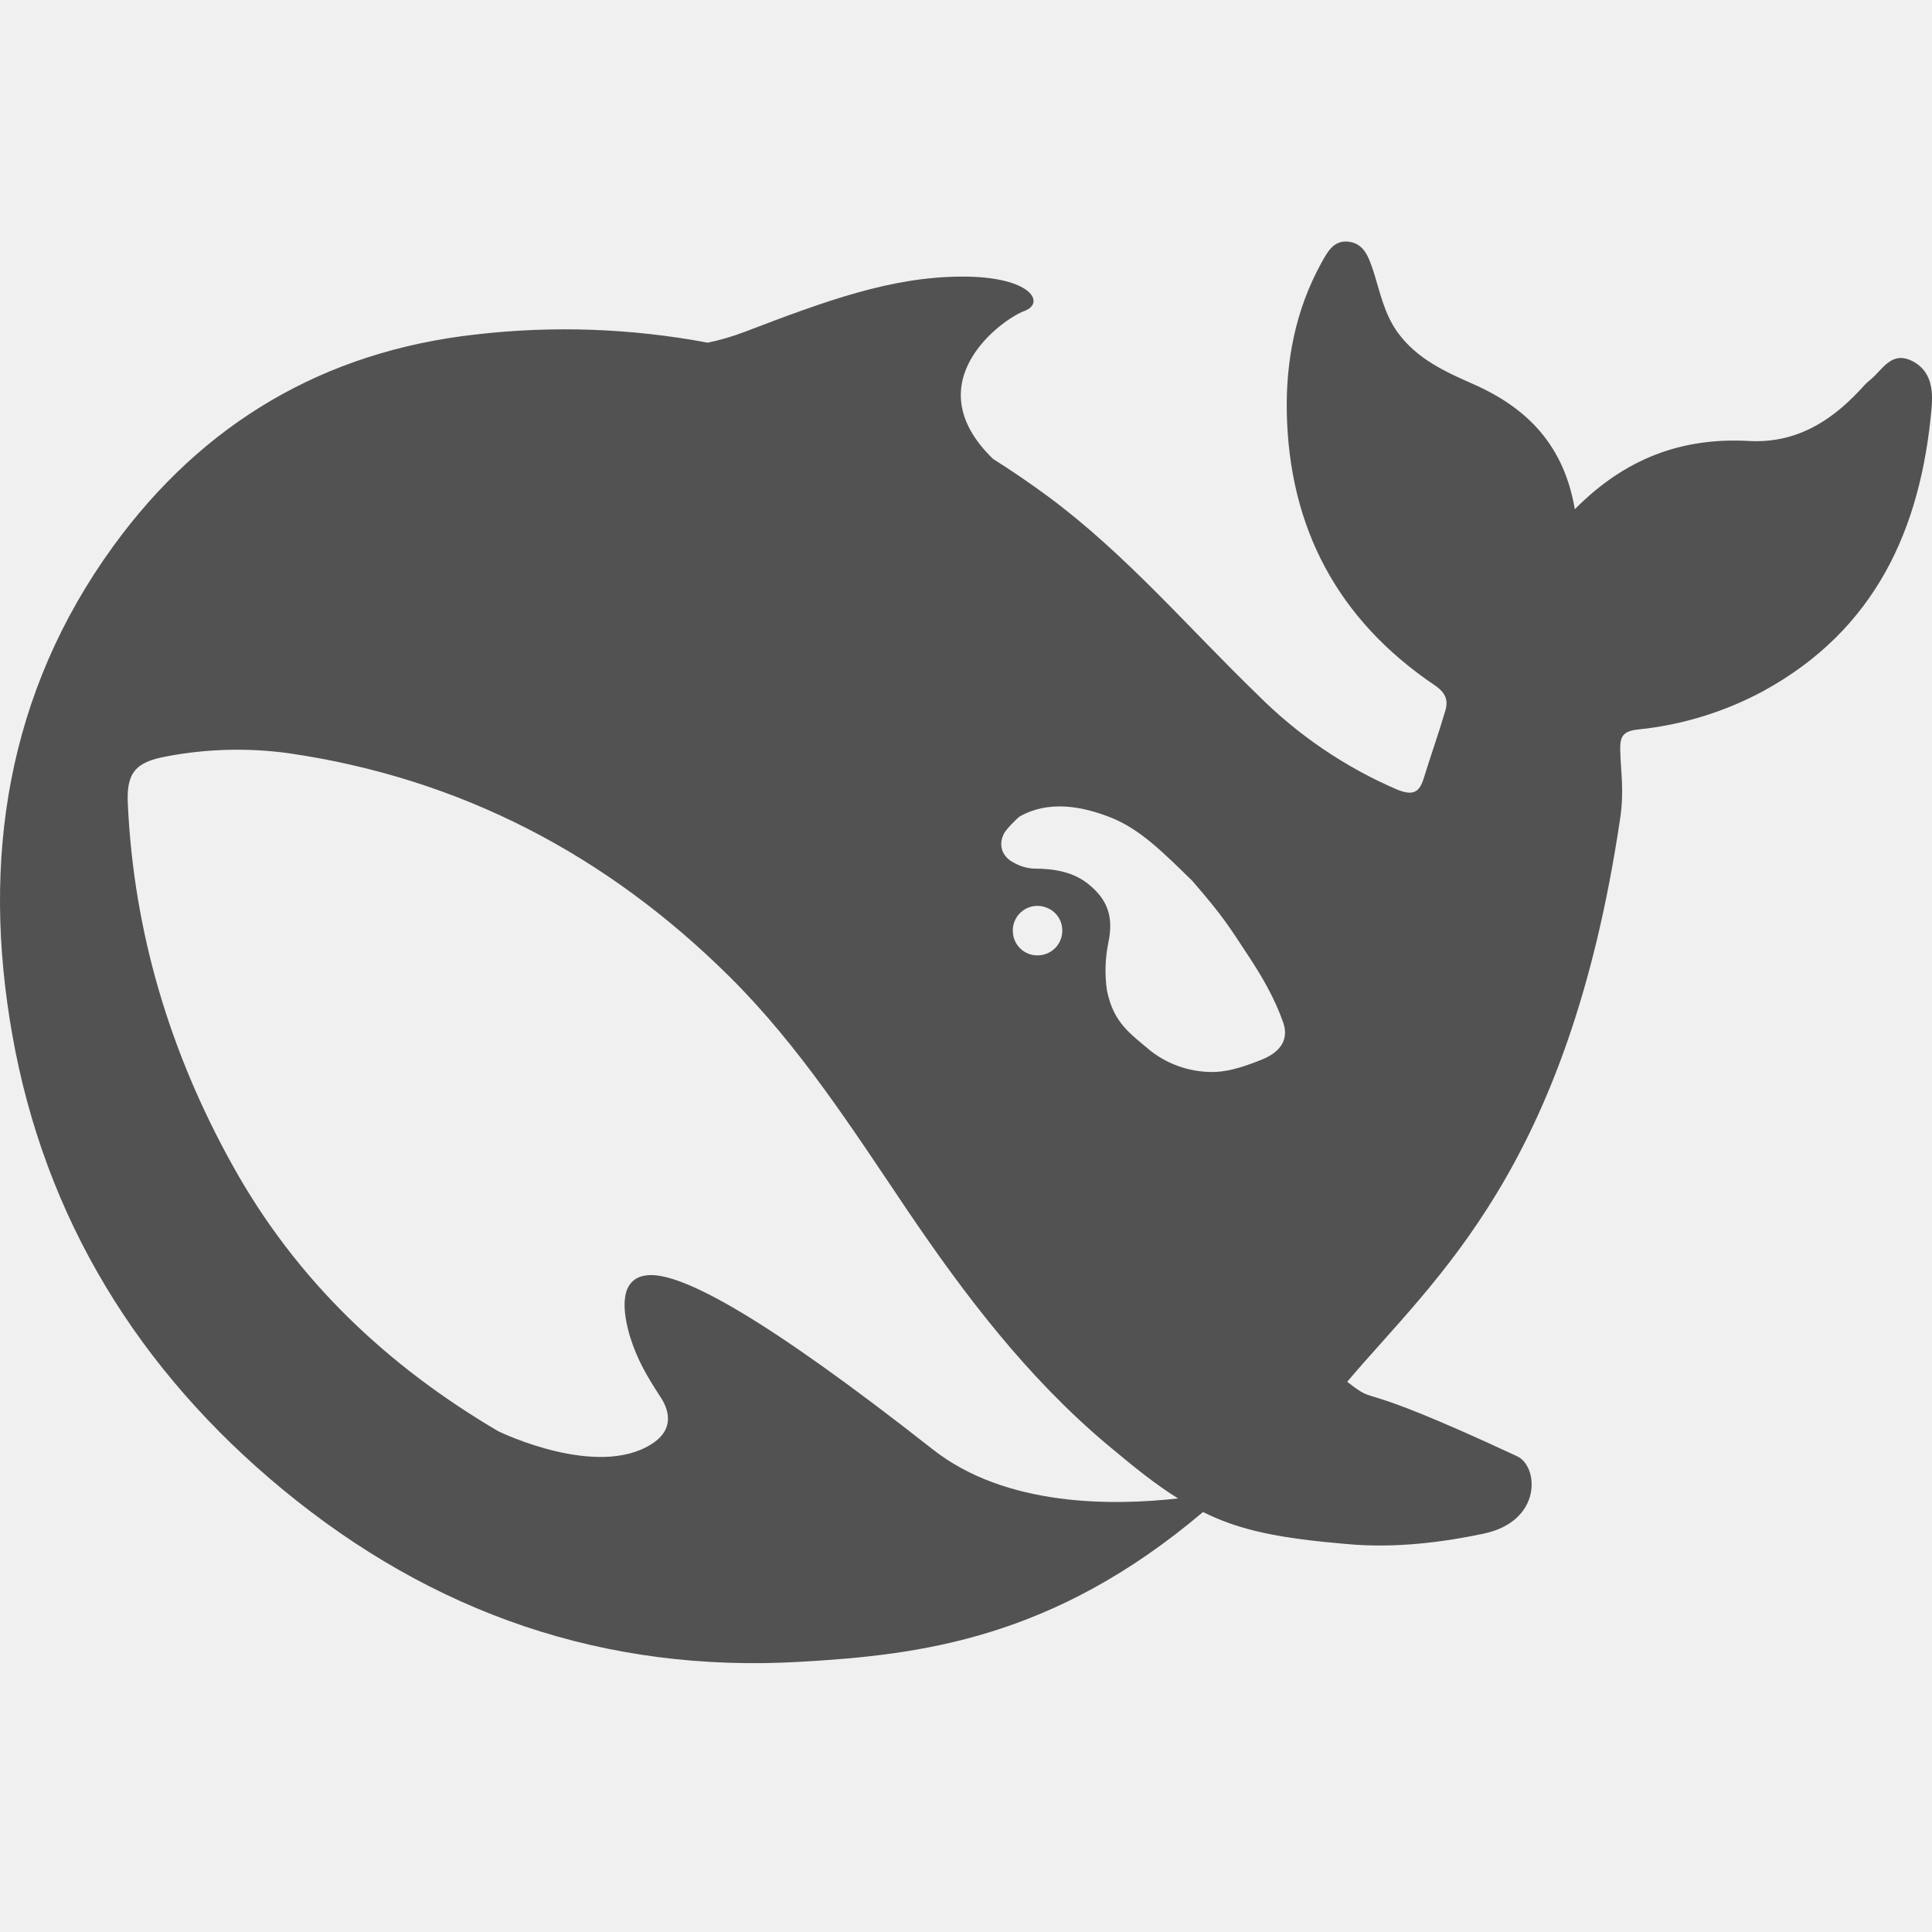
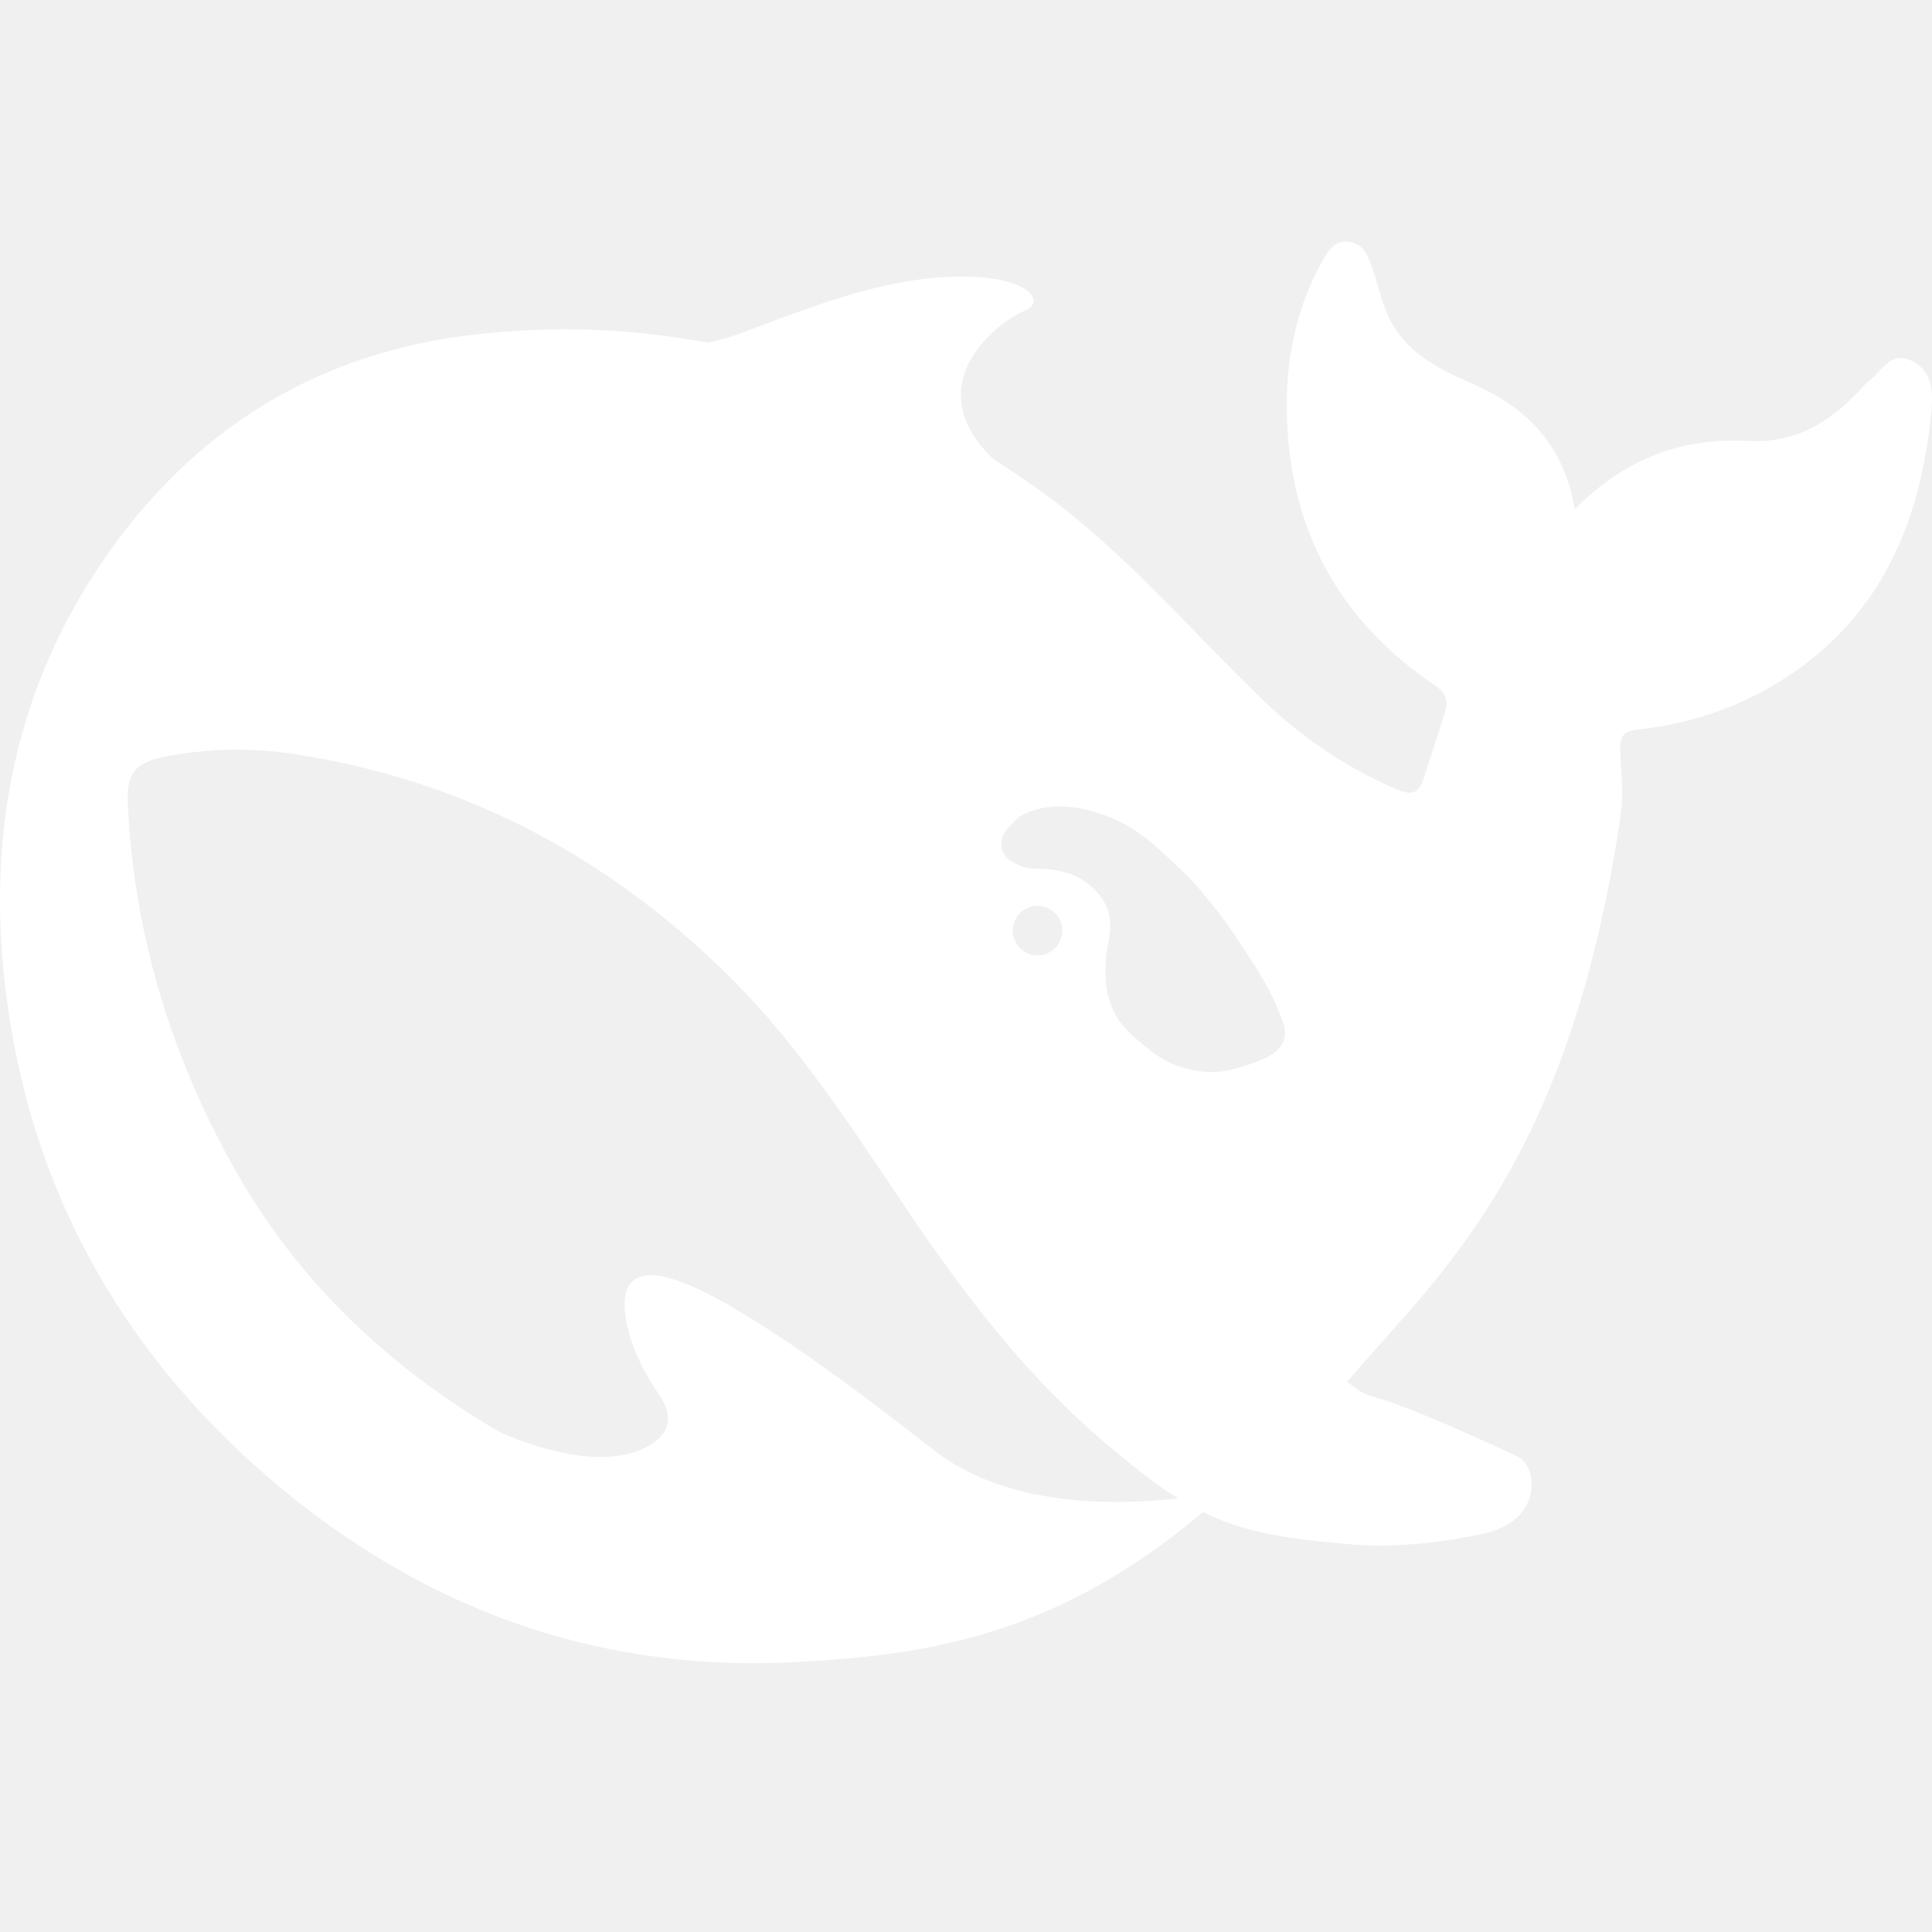
- <svg xmlns="http://www.w3.org/2000/svg" fill="#525252" fill-rule="evenodd" height="1em" style="flex:none;line-height:1" viewBox="0 0 24 24" width="1em">
+ <svg xmlns="http://www.w3.org/2000/svg" fill="#FFFFFF" fill-rule="evenodd" height="1em" style="flex:none;line-height:1" viewBox="0 0 24 24" width="1em">
  <path d="M23.748 4.482c-.254-.124-.364.113-.512.234-.051.039-.094.09-.137.136-.372.397-.806.657-1.373.626-.829-.046-1.537.214-2.163.848-.133-.782-.575-1.248-1.247-1.548-.352-.156-.708-.311-.955-.65-.172-.241-.219-.51-.305-.774-.055-.16-.11-.323-.293-.35-.2-.031-.278.136-.356.276-.313.572-.434 1.202-.422 1.84.027 1.436.633 2.58 1.838 3.393.137.093.172.187.129.323-.082.28-.18.552-.266.833-.055.179-.137.217-.329.14a5.526 5.526 0 01-1.736-1.18c-.857-.828-1.631-1.742-2.597-2.458a11.365 11.365 0 00-.689-.471c-.985-.957.13-1.743.388-1.836.27-.098.093-.432-.779-.428-.872.004-1.67.295-2.687.684a3.055 3.055 0 01-.465.137 9.597 9.597 0 00-2.883-.102c-1.885.21-3.39 1.102-4.497 2.623C.082 8.606-.231 10.684.152 12.85c.403 2.284 1.569 4.175 3.36 5.653 1.858 1.533 3.997 2.284 6.438 2.14 1.482-.085 3.133-.284 4.994-1.86.47.234.962.327 1.78.397.63.059 1.236-.03 1.705-.128.735-.156.684-.837.419-.961-2.155-1.004-1.682-.595-2.113-.926 1.096-1.296 2.746-2.642 3.392-7.003.05-.347.007-.565 0-.845-.004-.17.035-.237.23-.256a4.173 4.173 0 001.545-.475c1.396-.763 1.96-2.015 2.093-3.517.02-.23-.004-.467-.247-.588zM11.581 18c-2.089-1.642-3.102-2.183-3.52-2.16-.392.024-.321.471-.235.763.09.288.207.486.371.739.114.167.192.416-.113.603-.673.416-1.842-.14-1.897-.167-1.361-.802-2.5-1.86-3.301-3.307-.774-1.393-1.224-2.887-1.298-4.482-.02-.386.093-.522.477-.592a4.696 4.696 0 011.529-.039c2.132.312 3.946 1.265 5.468 2.774.868.86 1.525 1.887 2.202 2.891.72 1.066 1.494 2.082 2.48 2.914.348.292.625.514.891.677-.802.09-2.14.11-3.054-.614zm1-6.44a.306.306 0 01.415-.287.302.302 0 01.2.288.306.306 0 01-.31.307.303.303 0 01-.304-.308zm3.11 1.596c-.2.081-.399.151-.59.16a1.245 1.245 0 01-.798-.254c-.274-.23-.47-.358-.552-.758a1.73 1.73 0 01.016-.588c.07-.327-.008-.537-.239-.727-.187-.156-.426-.199-.688-.199a.559.559 0 01-.254-.078c-.11-.054-.2-.19-.114-.358.028-.054.16-.186.192-.21.356-.202.767-.136 1.146.016.352.144.618.408 1.001.782.391.451.462.576.685.914.176.265.336.537.445.848.067.195-.019.354-.25.452z" />
</svg>
